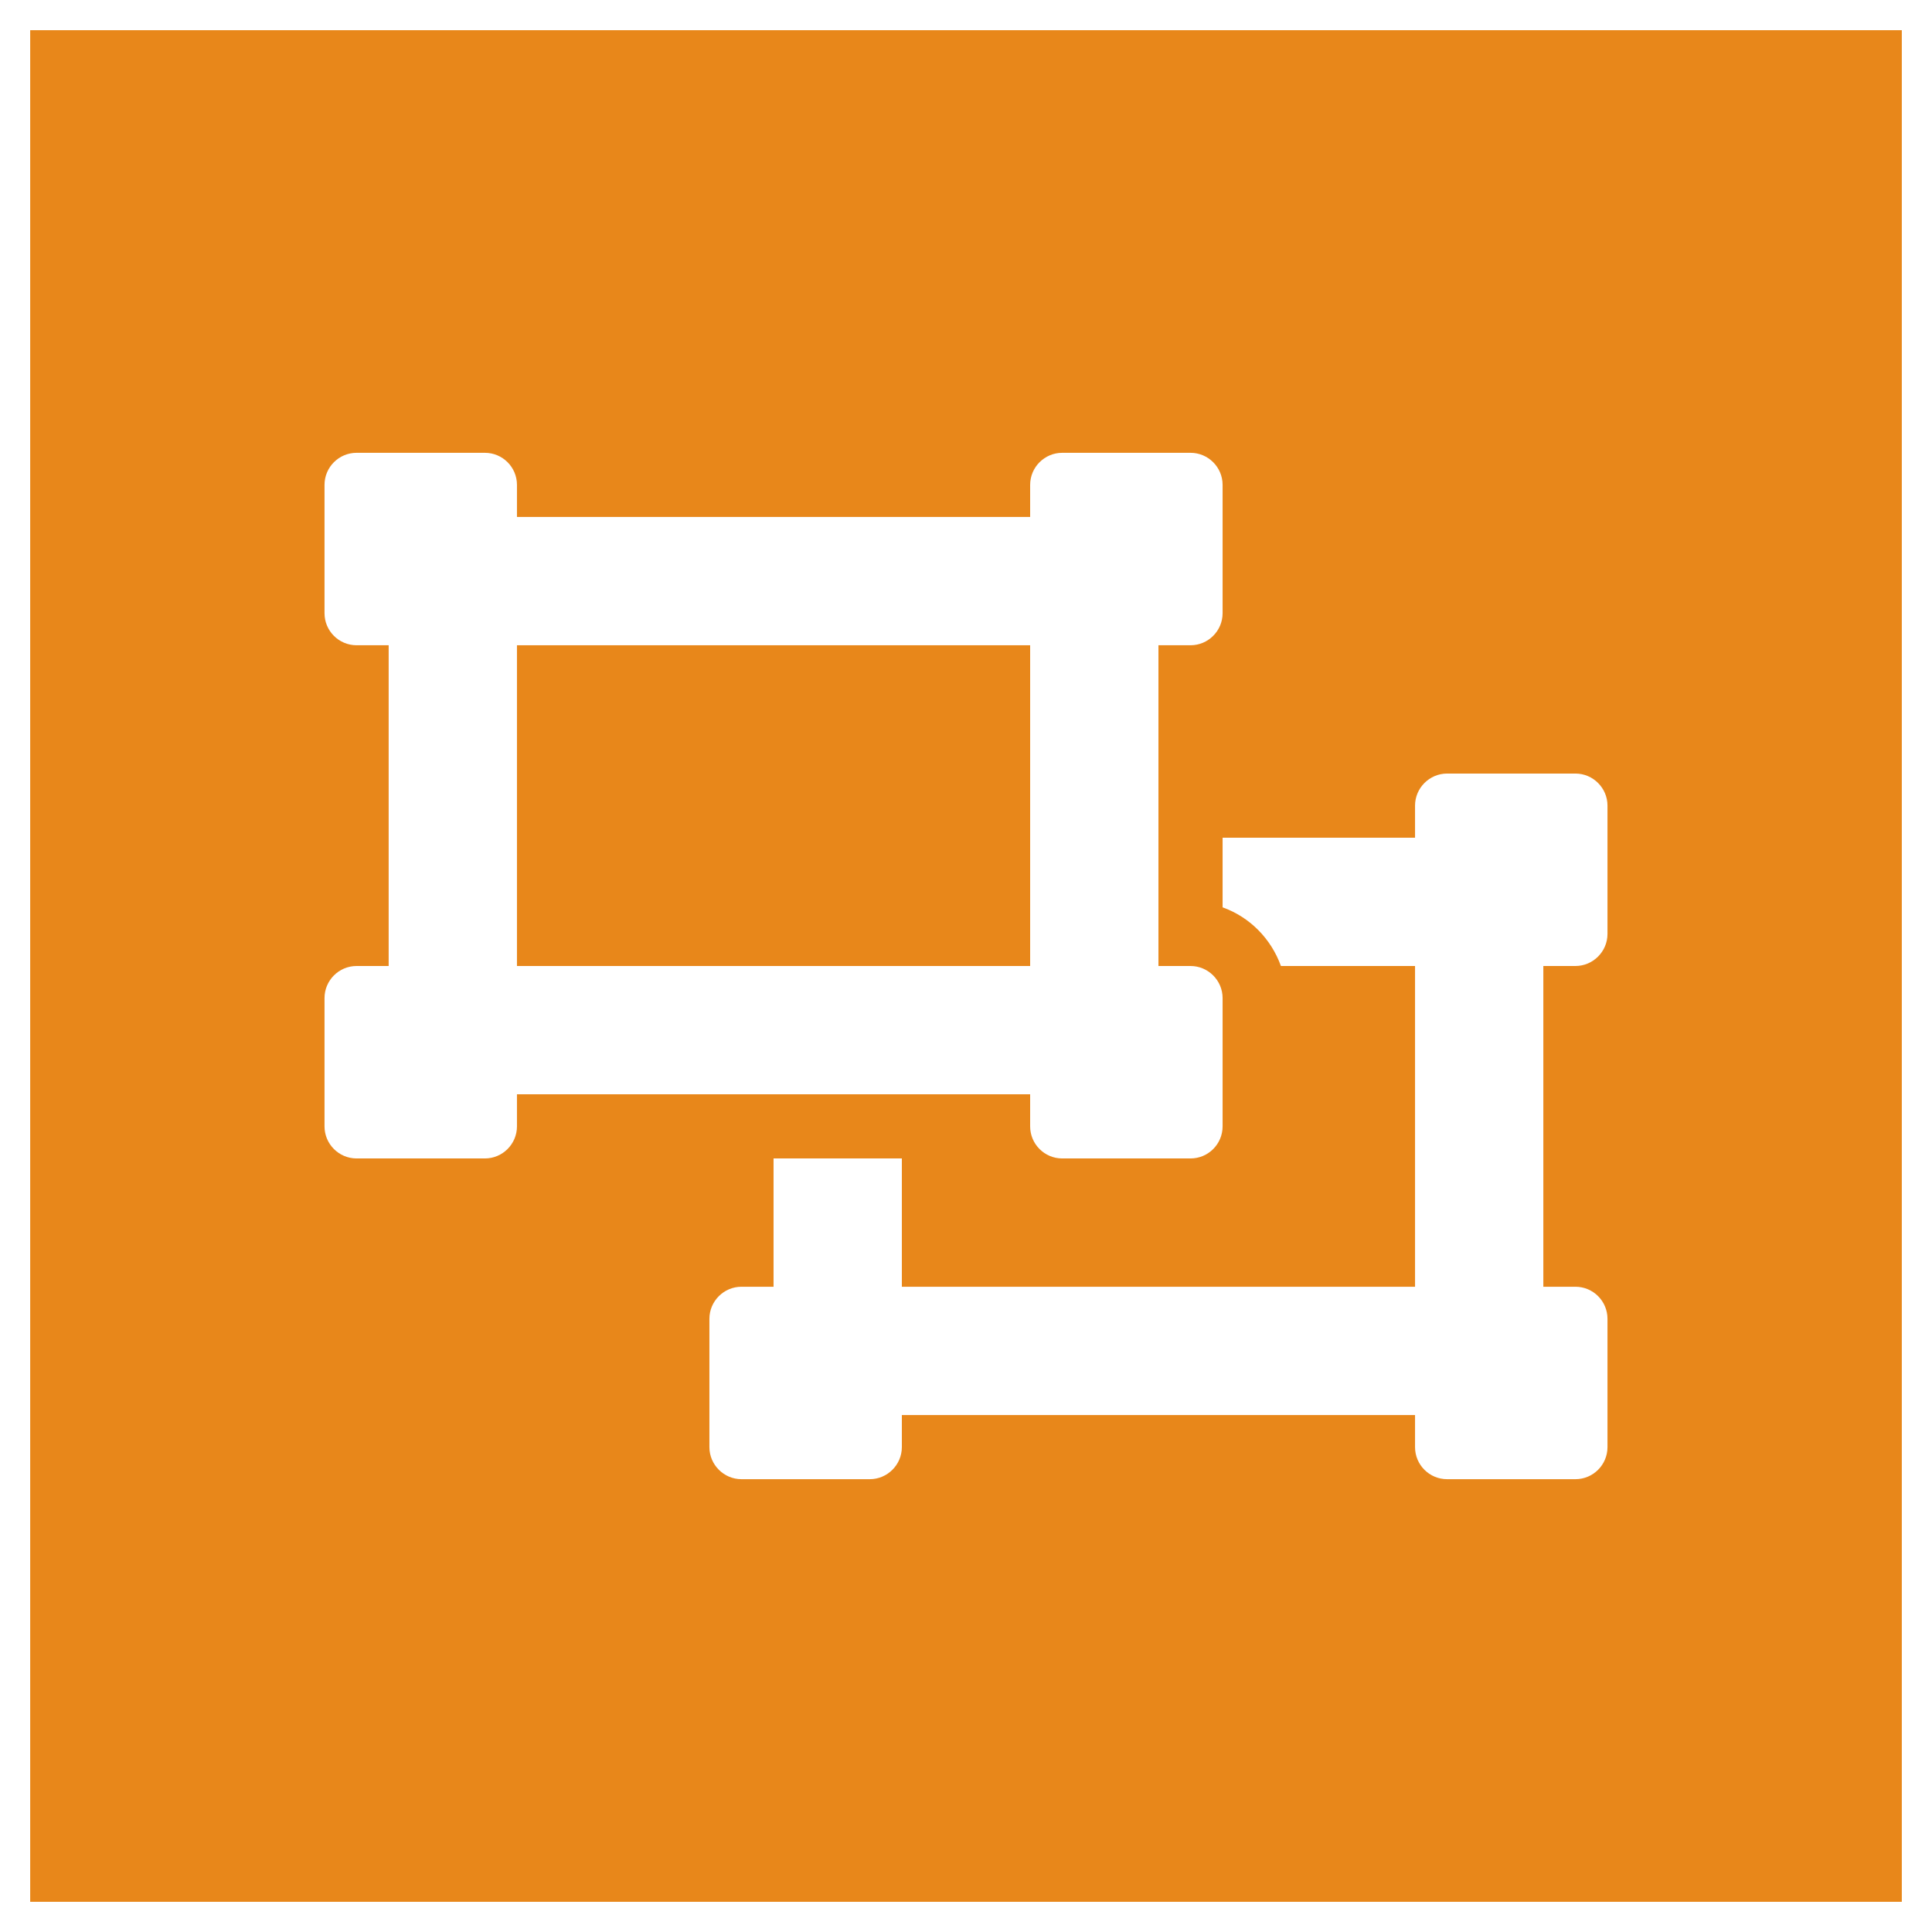
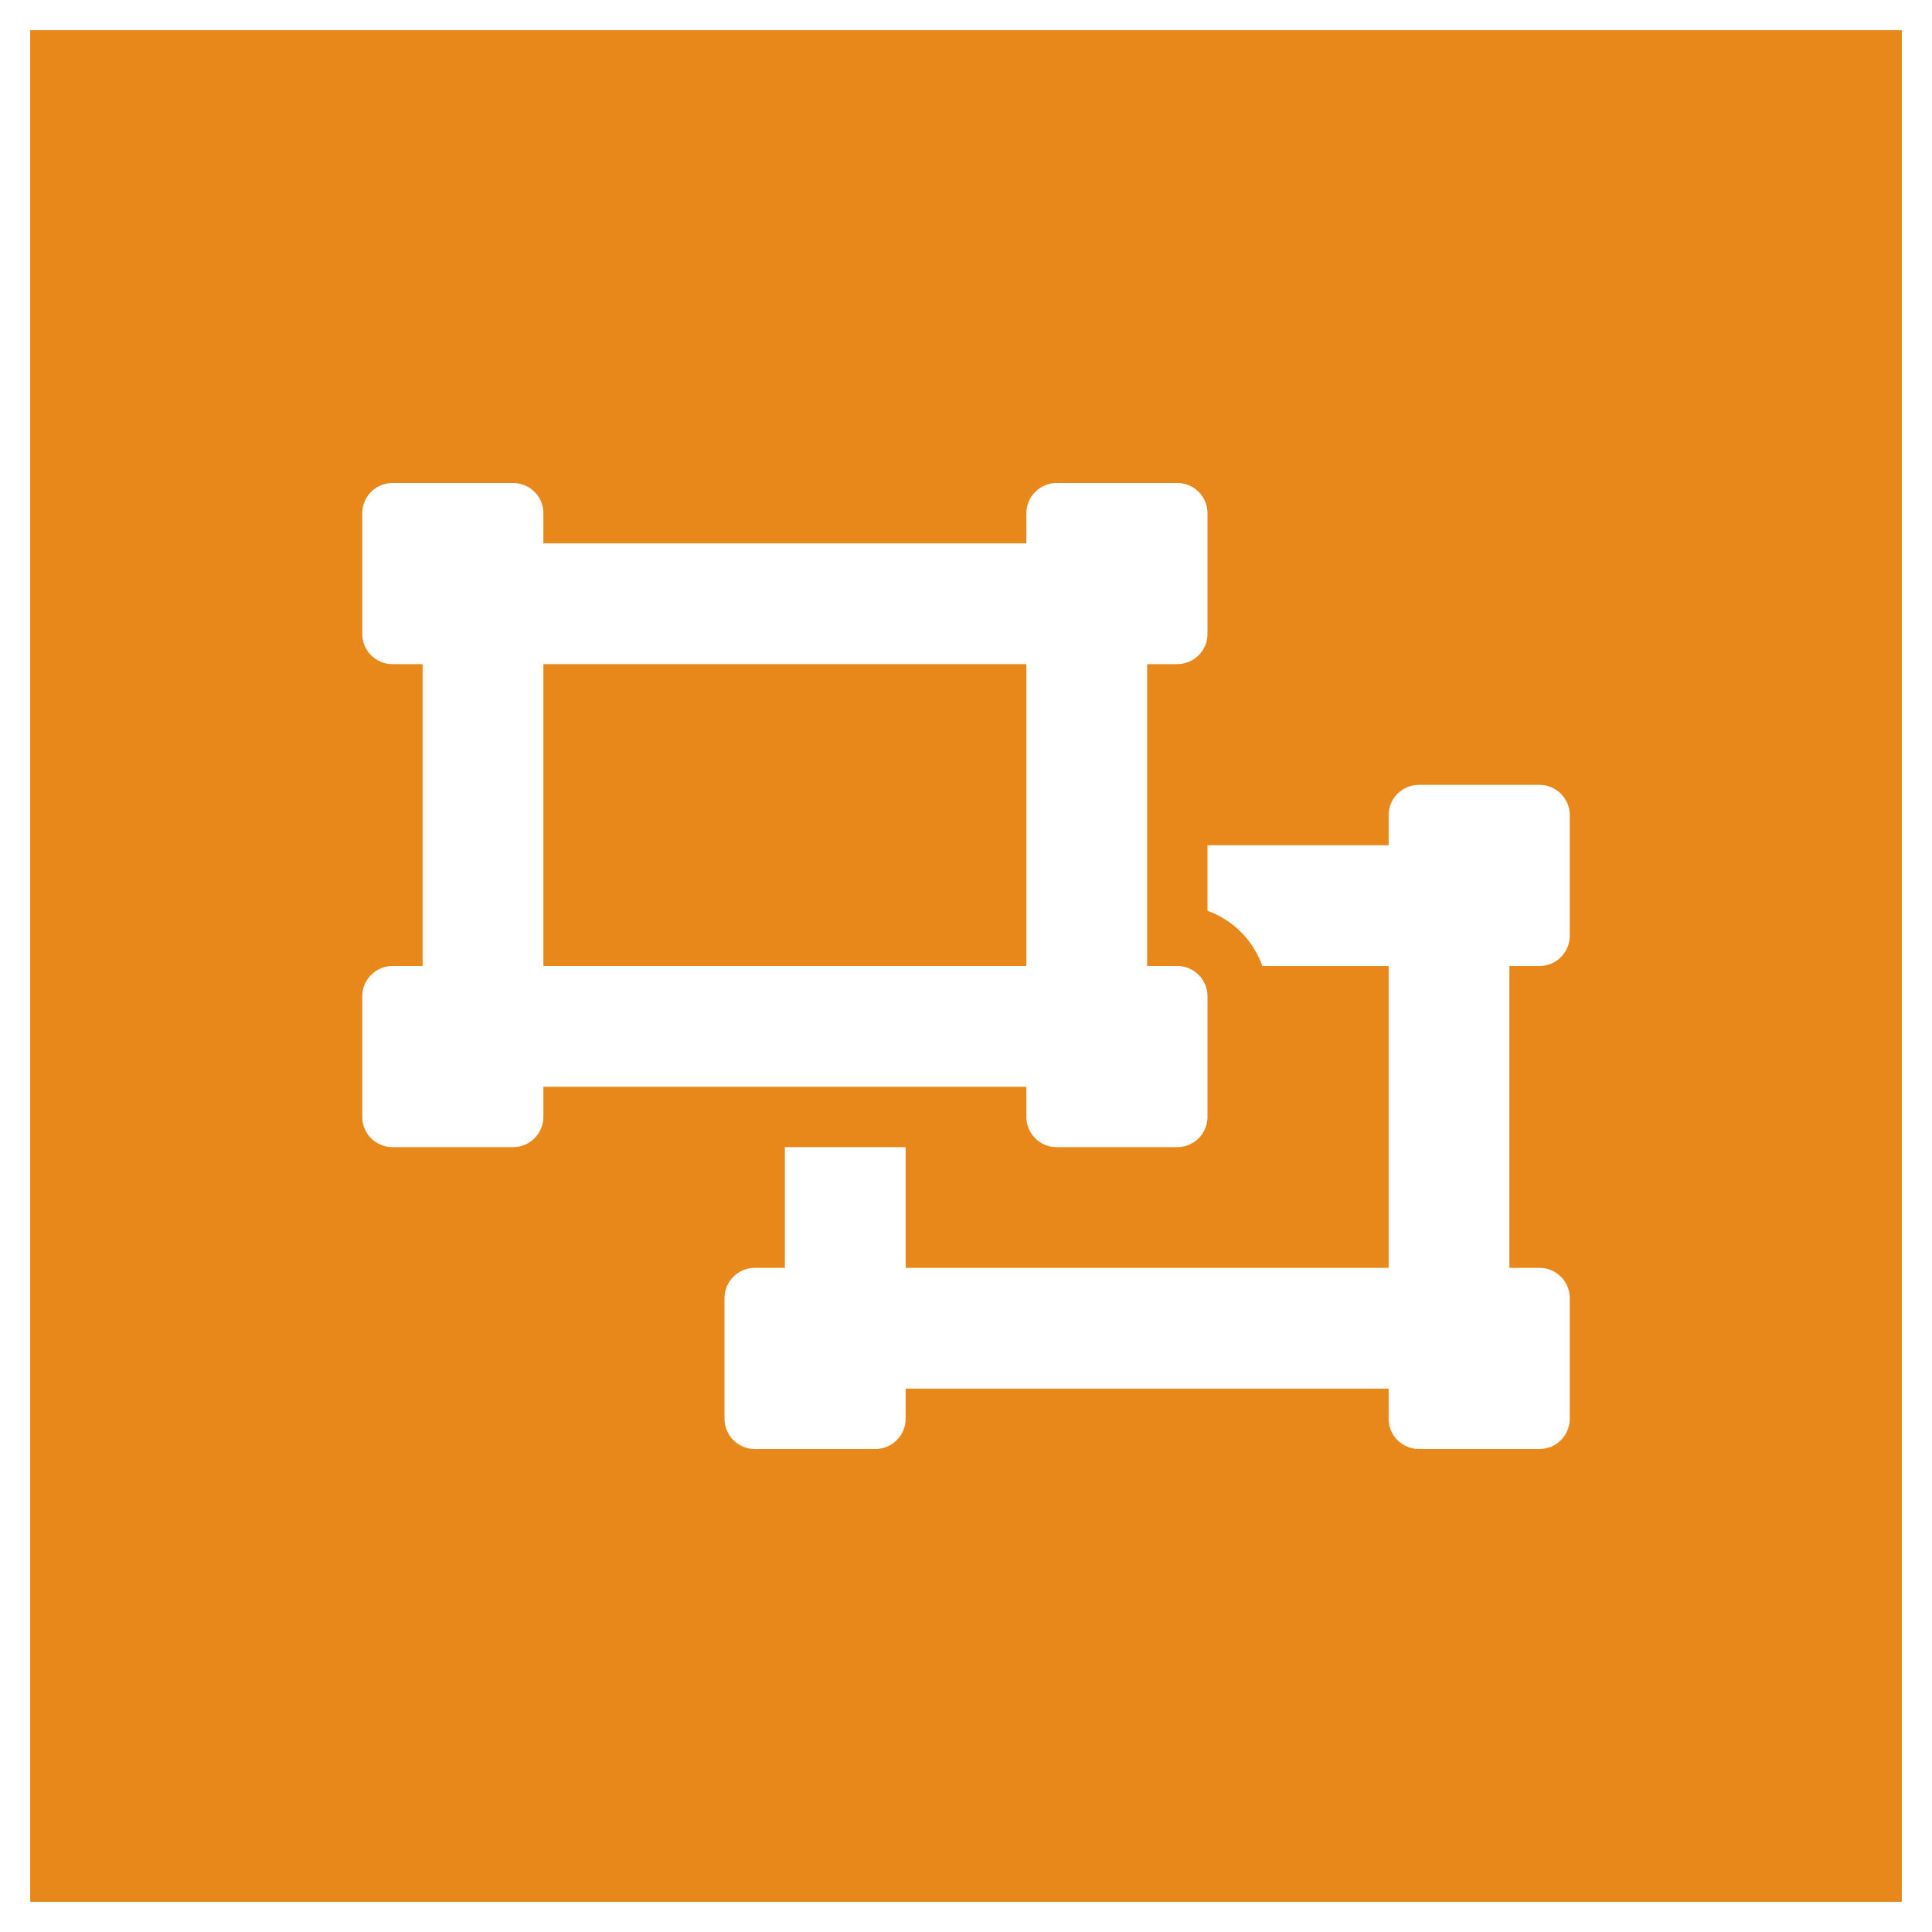
<svg xmlns="http://www.w3.org/2000/svg" version="1.1" id="Layer_1" x="0px" y="0px" width="1280px" height="1280px" viewBox="0 0 1280 1280" enable-background="new 0 0 1280 1280" xml:space="preserve">
  <g>
-     <rect x="342.5" y="427.5" fill="#E8871A" width="340" height="212.5" />
-     <path fill="#E8871A" d="M20,20v1240h1240V20H20z M342.5,746.25c0,11.688-9.509,21.25-21.25,21.25h-85   c-11.735,0-21.25-9.562-21.25-21.25v-85c0-11.688,9.515-21.25,21.25-21.25h21.25V427.5h-21.25   c-11.735,0-21.25-9.509-21.25-21.25v-85c0-11.735,9.515-21.25,21.25-21.25h85c11.741,0,21.25,9.515,21.25,21.25   v21.25h340v-21.25c0-11.735,9.562-21.25,21.25-21.25h85c11.688,0,21.25,9.515,21.25,21.25v85   c0,11.741-9.562,21.25-21.25,21.25H767.5V640h21.25c11.688,0,21.25,9.562,21.25,21.25v85   c0,11.735-9.512,21.25-21.25,21.25h-85c-11.735,0-21.25-9.515-21.25-21.25V725h-340V746.25z M1065,618.75   c0,11.687-9.562,21.25-21.25,21.25h-21.25v212.5h21.25c11.738,0,21.25,9.515,21.25,21.25v85   c0,11.735-9.512,21.25-21.25,21.25h-85c-11.735,0-21.25-9.515-21.25-21.25V937.5h-340v21.25   c0,11.688-9.563,21.25-21.25,21.25h-85c-11.687,0-21.25-9.562-21.25-21.25v-85c0-11.688,9.563-21.25,21.25-21.25h21.25   v-85h85v85h340V640h-88.852C842.141,621.938,828.062,607.594,810,601.14V555h127.5v-21.25   c0-11.687,9.562-21.25,21.25-21.25h85c11.688,0,21.25,9.563,21.25,21.25V618.75z" />
+     <rect x="360" y="440" fill="#E8871A" width="320" height="200" />
+     <path fill="#E8871A" d="M20,20v1240h1240V20H20z M360,740c0,11-8.95,20-20,20h-80c-11.045,0-20-9-20-20v-80   c0-11,8.955-20,20-20h20V440h-20c-11.045,0-20-8.95-20-20v-80c0-11.045,8.955-20,20-20h80   c11.05,0,20,8.955,20,20v20h320v-20c0-11.045,9-20,20-20h80c11,0,20,8.955,20,20v80c0,11.05-9,20-20,20h-20v200   h20c11,0,20,9,20,20v80c0,11.045-8.952,20-20,20h-80c-11.045,0-20-8.955-20-20v-20H360V740z M1040,620   c0,11-9,20-20,20h-20v200h20c11.048,0,20,8.955,20,20v80c0,11.045-8.952,20-20,20h-80   c-11.045,0-20-8.955-20-20v-20H600v20c0,11-9,20-20,20h-80c-11,0-20-9-20-20v-80c0-11,9-20,20-20h20   v-80h80v80h320V640h-83.625C830.25,623,817,609.5,800,603.426V560h120v-20c0-11,9-20,20-20h80c11,0,20,9,20,20   V620z" />
  </g>
</svg>
